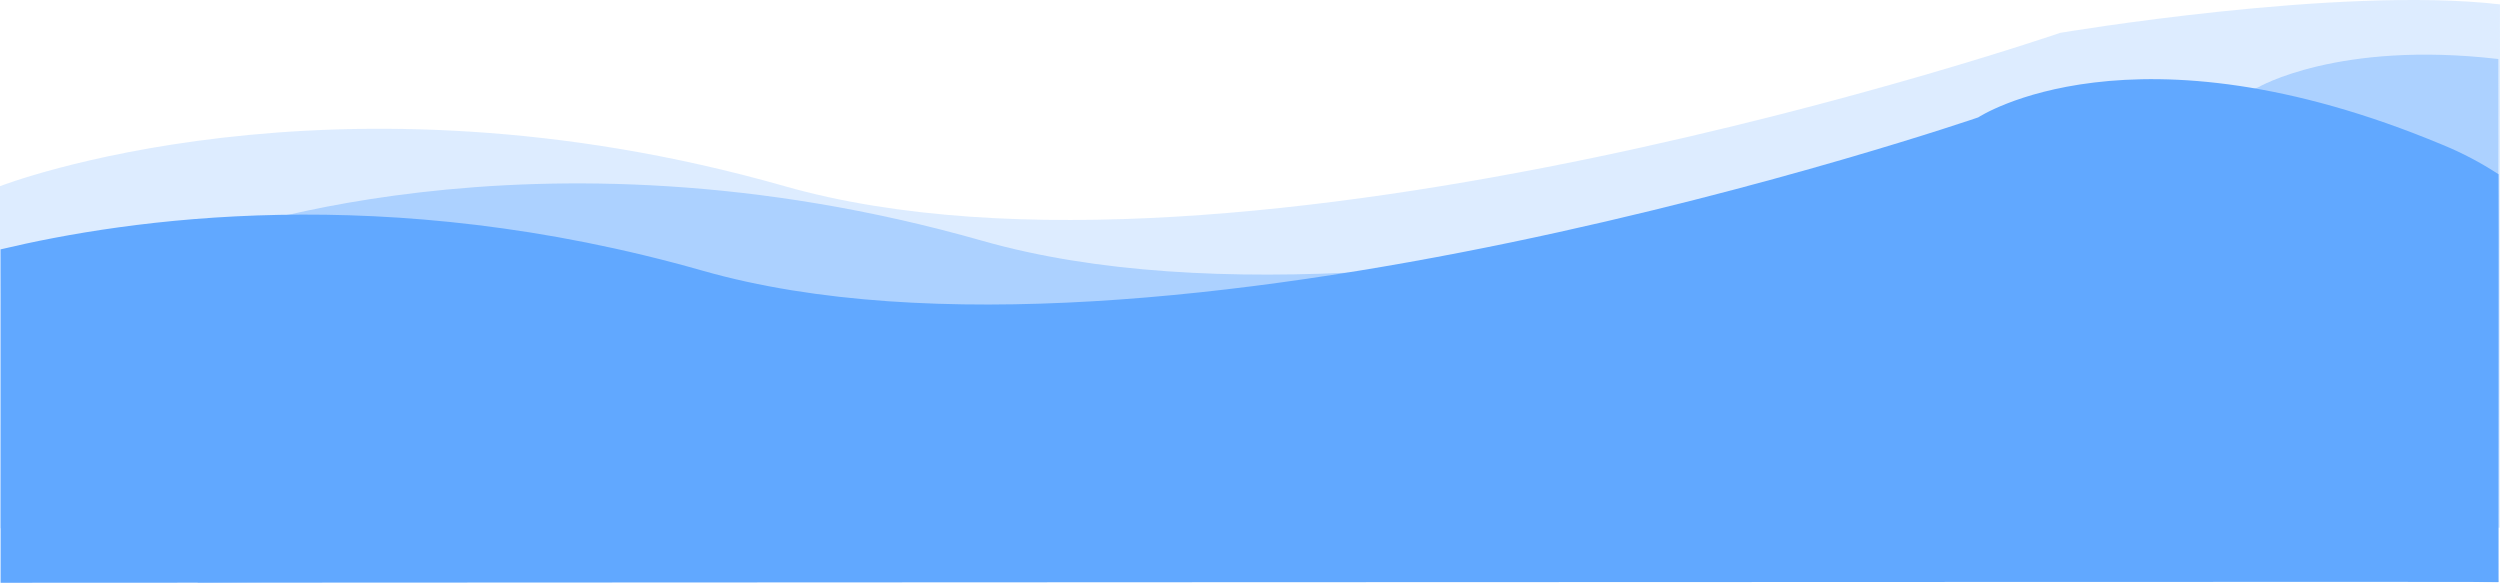
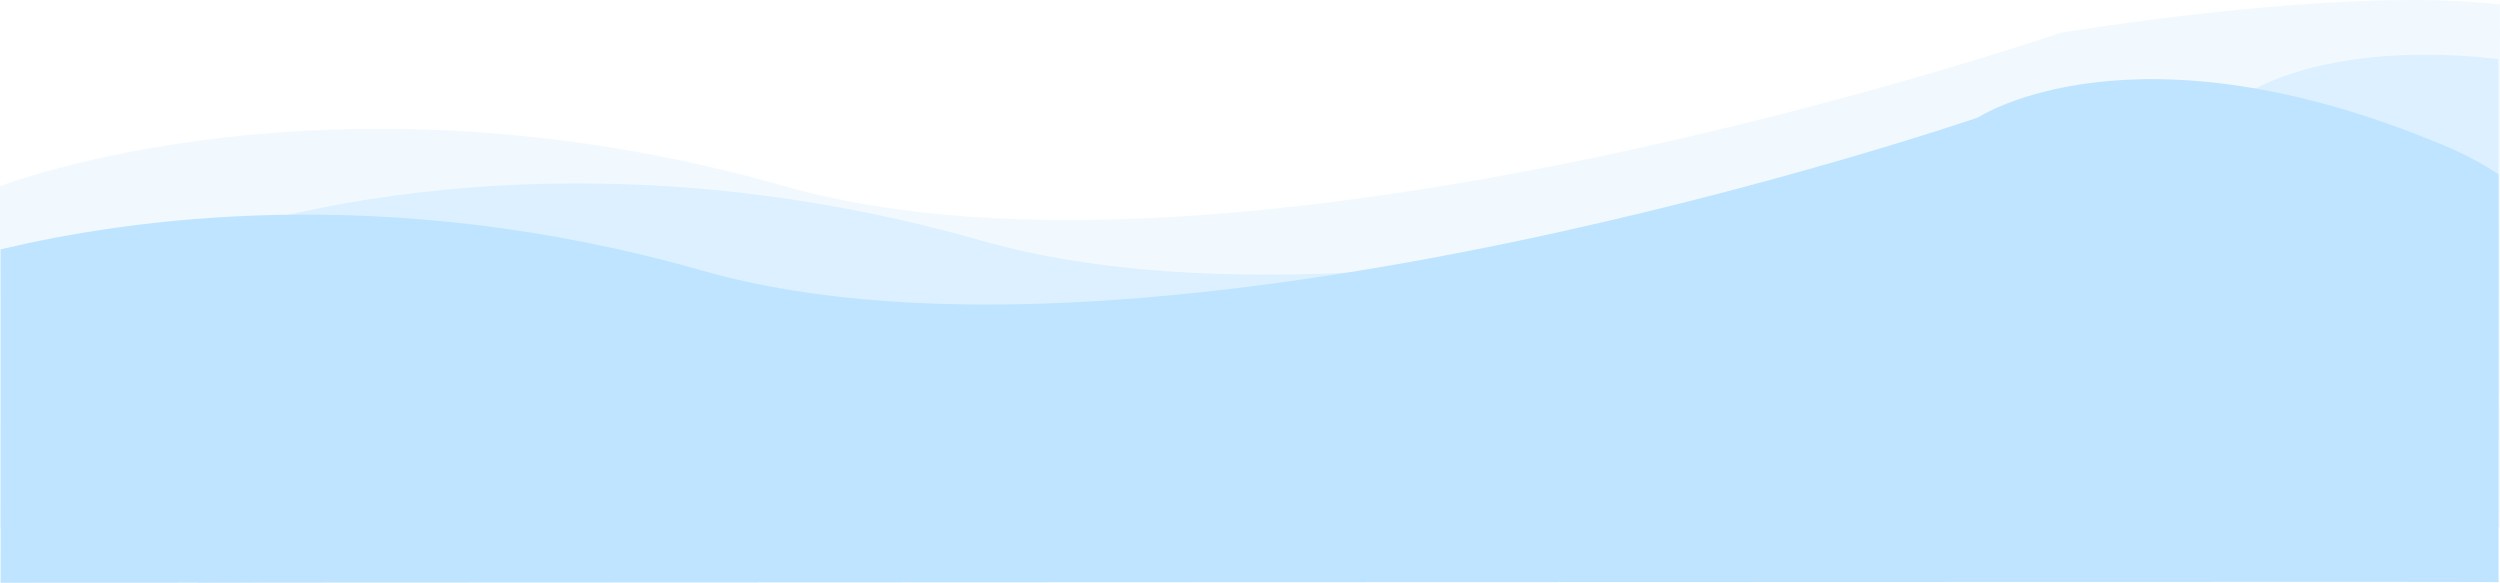
<svg xmlns="http://www.w3.org/2000/svg" viewBox="0 0 1922.002 448.145">
  <defs>
    <style>
      .cls-1, .cls-2, .cls-3 {
-         fill: #61a8ff;
+         fill: #bfe4ff;
      }

      .cls-1 {
        opacity: 0.401;
      }

      .cls-2 {
        opacity: 0.217;
      }
    </style>
  </defs>
  <g id="Group_23" data-name="Group 23" transform="translate(0.158 -3034.104)">
    <path id="Path_290" data-name="Path 290" class="cls-1" d="M-19.158,3260.237s254.784-99.3,603.256,0,980.587-117.878,980.587-117.878,61.455-36.249,184.887-21.879c.167.053-.222,403.157,0,402.33l-796.5-12.978-972.227,13.417Z" transform="translate(171 -41)" />
    <path id="Path_299" data-name="Path 299" class="cls-2" d="M-19.158,3260.237s254.784-99.3,603.256,0,980.587-117.878,980.587-117.878,214.683-36.256,338.115-21.887c.167.053-.222,403.157,0,402.33l-949.731-12.971-972.227,13.417Z" transform="translate(19 -83)" />
    <path id="Path_289" data-name="Path 289" class="cls-3" d="M44.287,3243.82c96.5-22.961,295.183-53.288,539.811,16.417,348.472,99.3,980.587-117.878,980.587-117.878s118.549-78.494,356.9,21.041a253.947,253.947,0,0,1,43.147,22.693c.267,1.019-.135,314.673,0,313.447-.384-.362-1920.445.607-1920.445.607S44.449,3243.792,44.287,3243.82Z" transform="translate(-44 -18)" />
  </g>
</svg>
